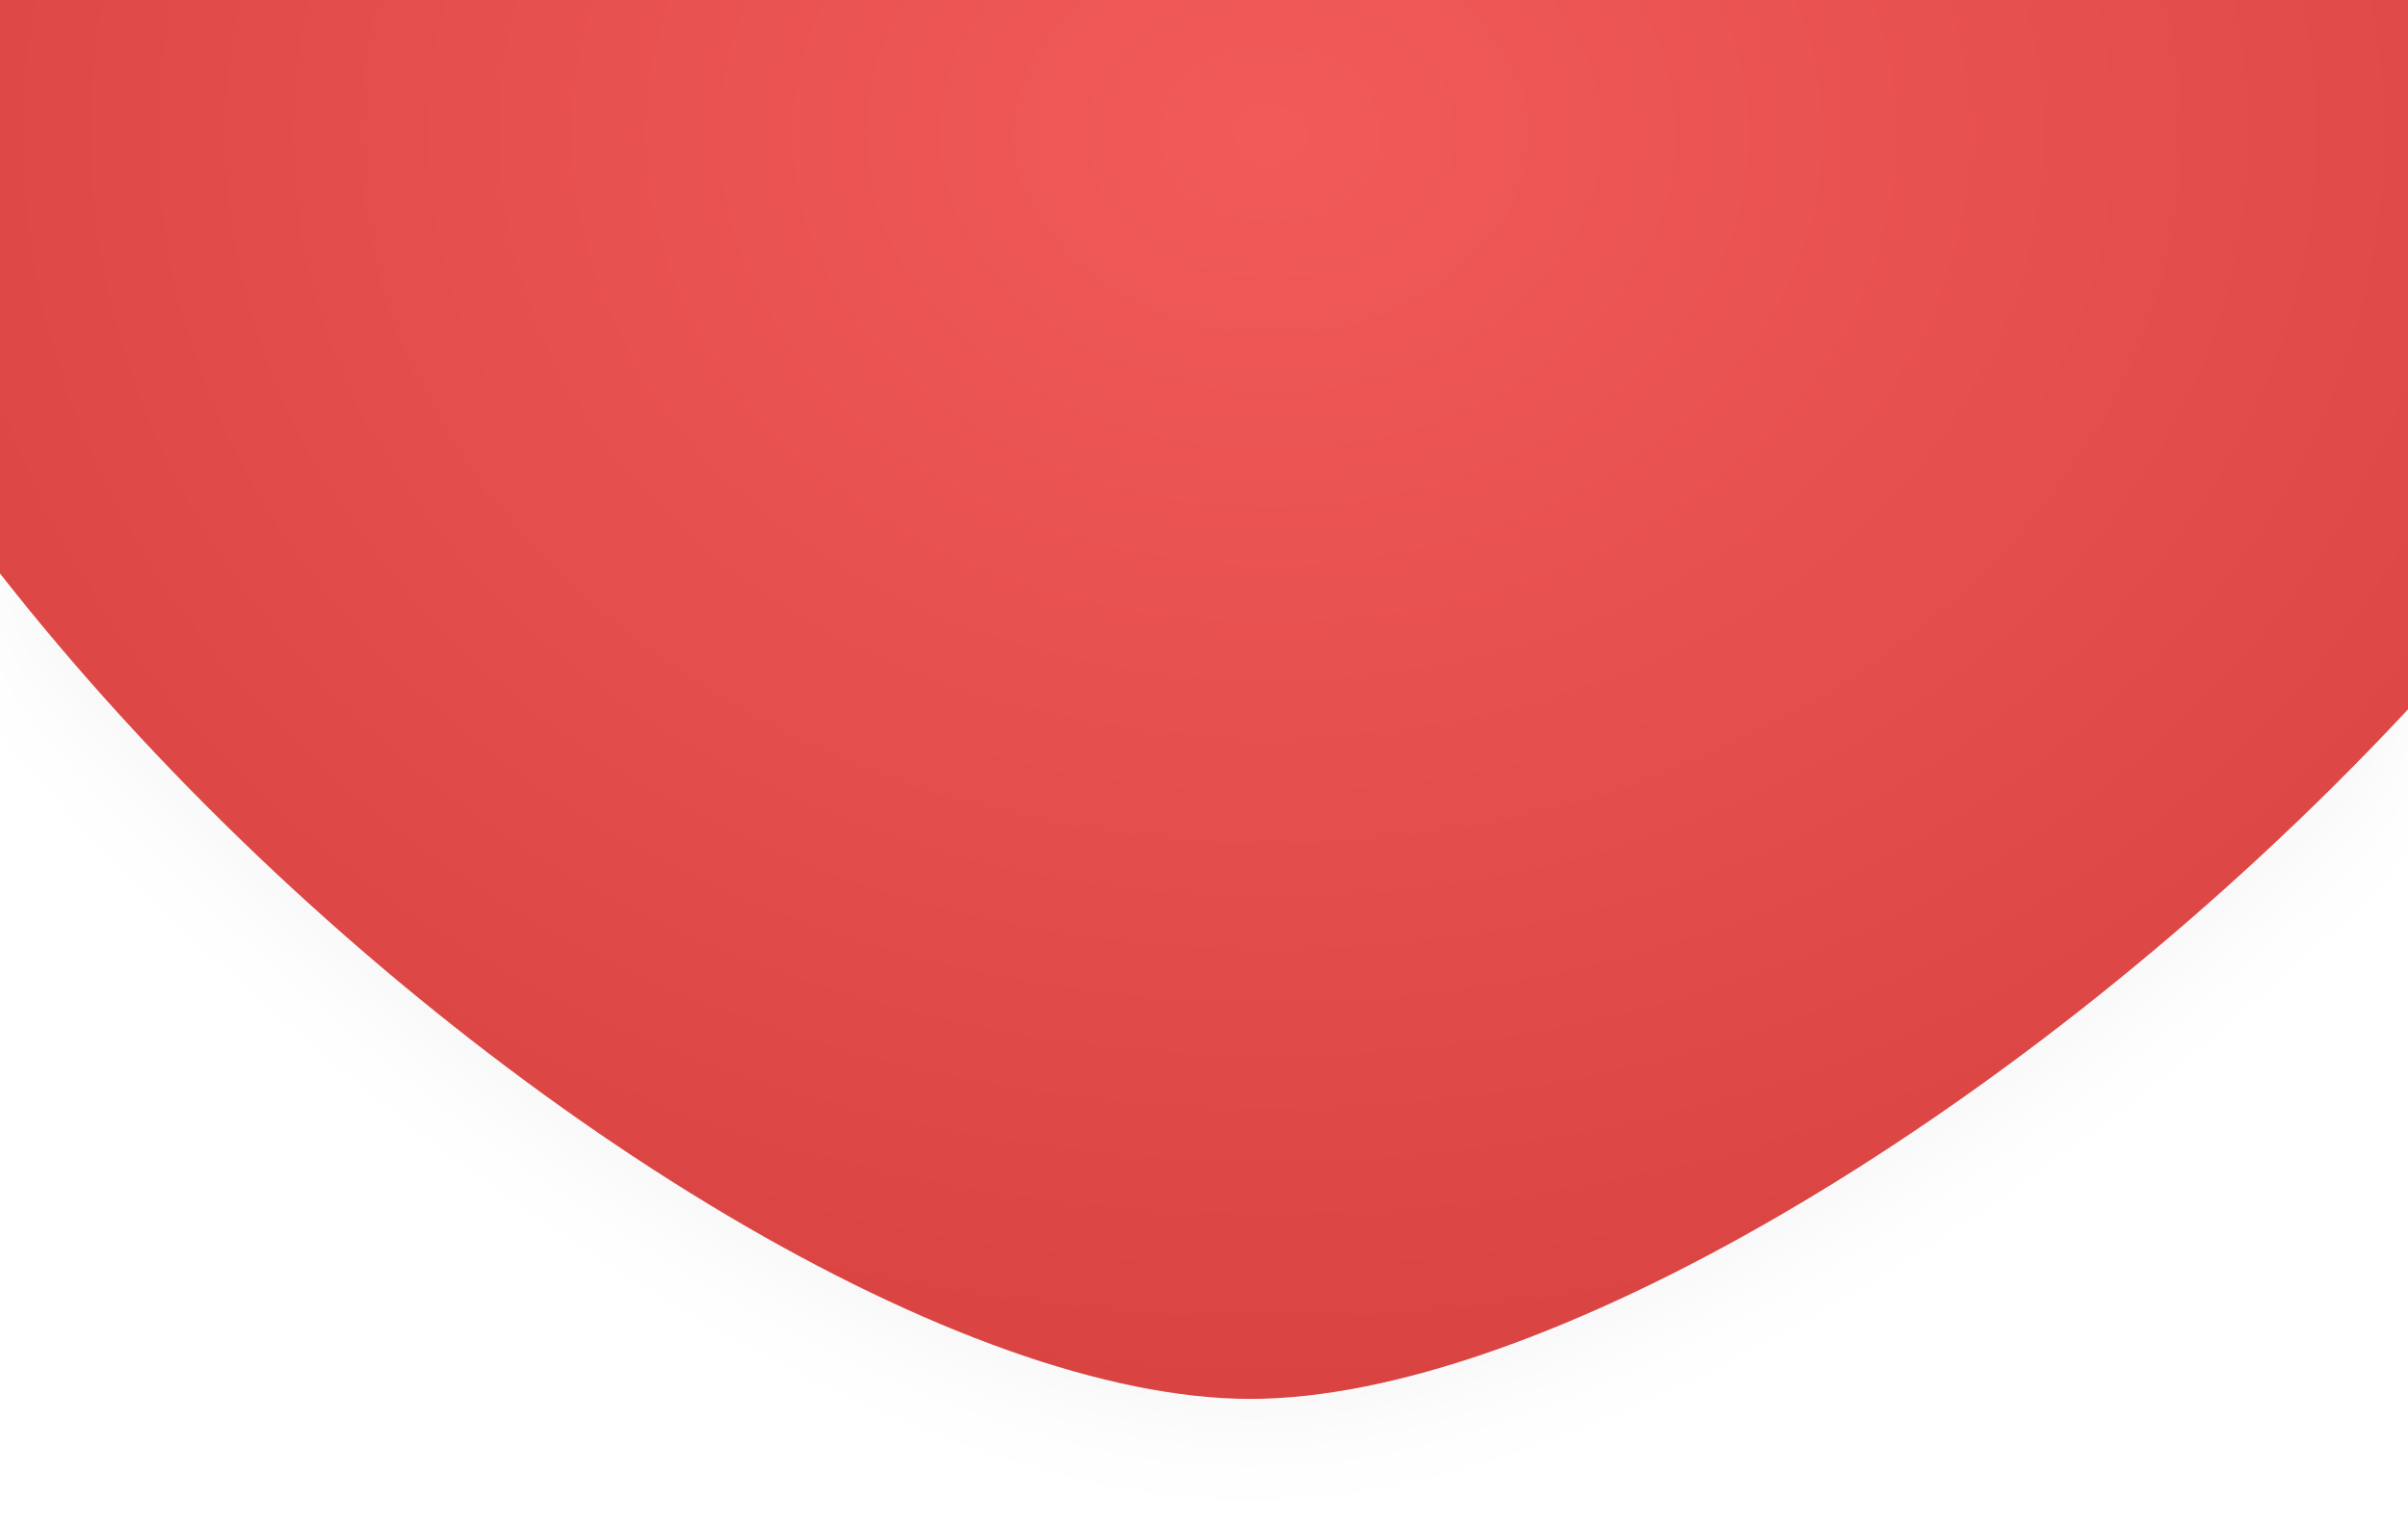
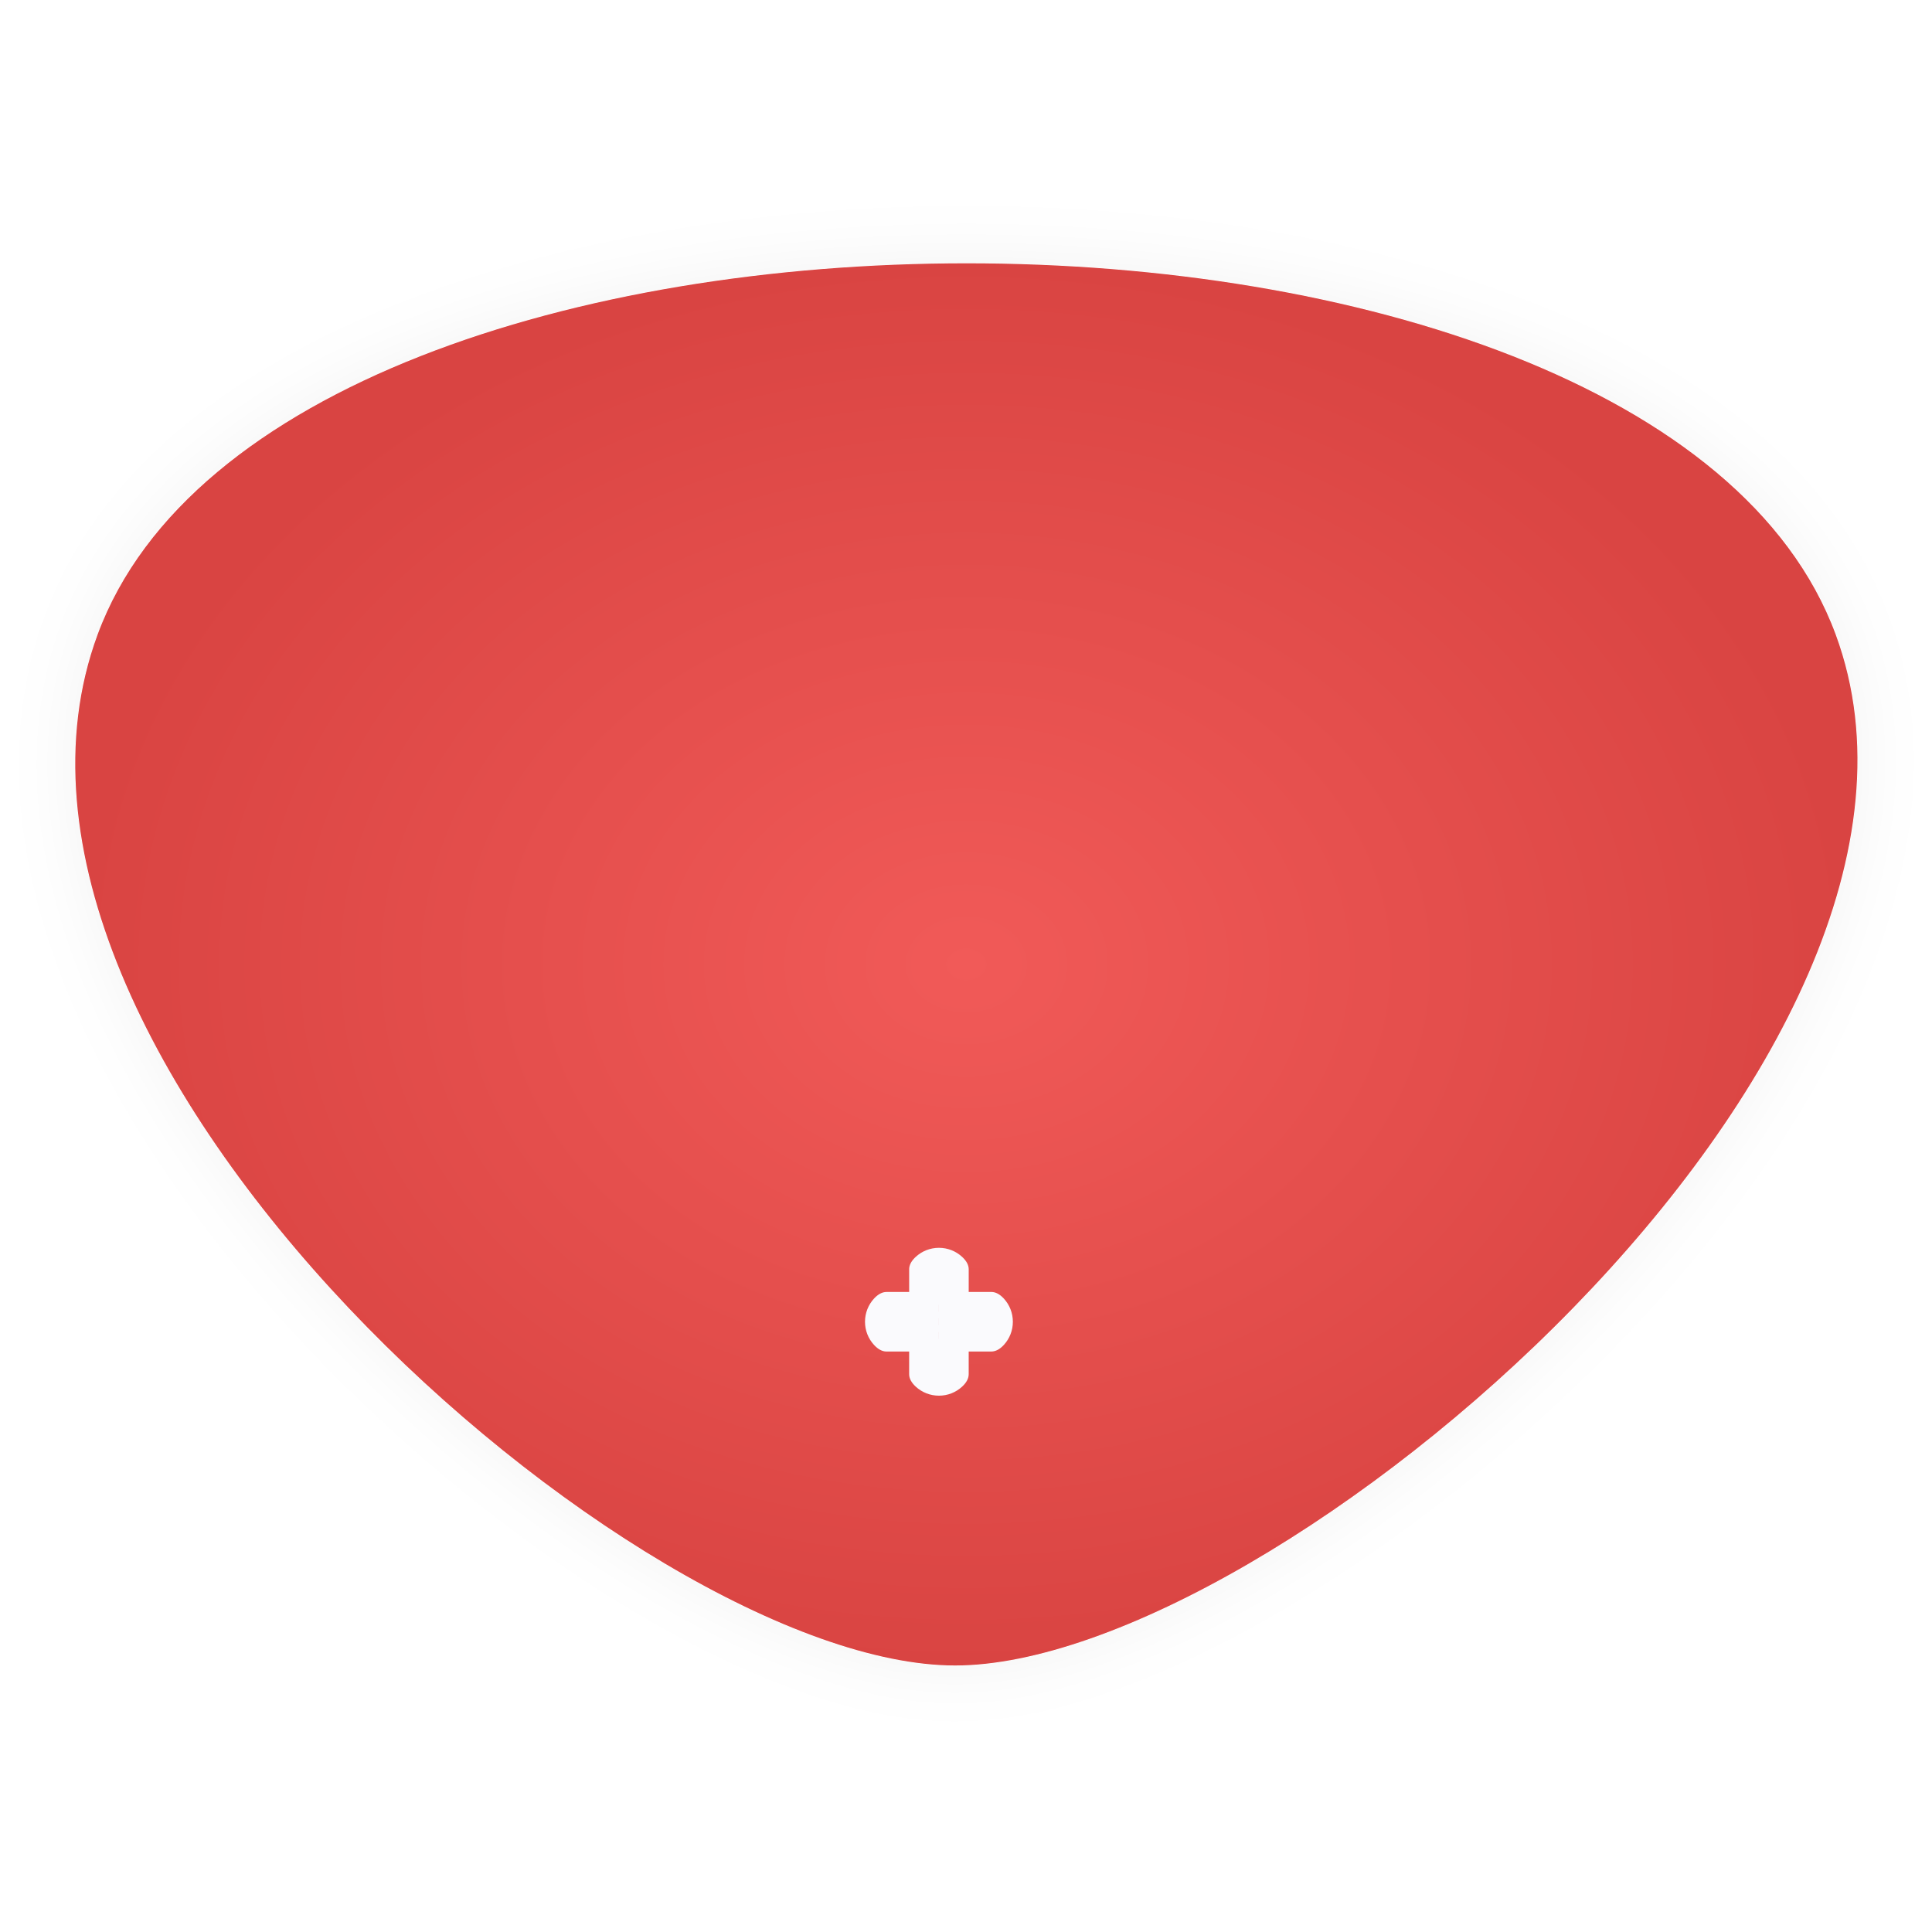
- <svg xmlns="http://www.w3.org/2000/svg" height="247" viewBox="0 0 390 247" fill="none">
-   <g filter="url(#filter0_d_552_18565)">
-     <path d="M202.496 226.524C109.515 226.524 -93.756 48.338 -48.27 -74.975C5.123 -219.724 406.632 -219.725 460.025 -74.975C505.512 48.337 295.477 226.524 202.496 226.524Z" fill="url(#paint0_radial_552_18565)" />
+ <svg xmlns="http://www.w3.org/2000/svg" width="565" height="565" viewBox="0 0 565 565" fill="none">
+   <g filter="url(#filter0_d_745_5444)">
+     <path d="M279.31 487.061C186.329 487.061 -16.942 308.875 28.544 185.562C81.937 40.813 483.446 40.813 536.839 185.562C582.326 308.874 372.291 487.061 279.31 487.061Z" fill="url(#paint0_radial_745_5444)" />
  </g>
+   <path d="M259.231 377.833C258.093 377.833 256.962 378.389 255.865 379.485C255.782 379.569 255.699 379.655 255.617 379.744C253.907 381.591 252.965 384.002 252.964 386.535C252.964 389.069 253.906 391.482 255.618 393.33C256.794 394.601 258.013 395.245 259.239 395.245L274.581 395.244L274.584 377.832L259.231 377.833Z" fill="#FAFAFD" />
+   <path d="M289.936 395.241C291.16 395.24 292.376 394.597 293.551 393.329C295.261 391.482 296.203 389.071 296.203 386.539C296.203 384.005 295.261 381.591 293.549 379.743C292.373 378.472 291.154 377.828 289.928 377.828L274.584 377.829L274.581 395.241L289.936 395.241Z" fill="#FAFAFD" />
+   <path d="M274.586 408.156C277.118 408.156 279.529 407.214 281.376 405.504C282.644 404.329 283.287 403.113 283.287 401.889L283.292 371.192C283.292 369.966 282.648 368.747 281.377 367.571C279.529 365.859 277.115 364.917 274.581 364.917C272.049 364.918 269.638 365.86 267.791 367.57C267.702 367.652 267.615 367.735 267.532 367.818C266.435 368.915 265.88 370.046 265.88 371.184L265.875 401.881C265.875 403.108 266.519 404.326 267.79 405.502C269.638 407.214 272.052 408.156 274.586 408.156ZM279.509 386.536C279.509 387.08 279.068 387.521 278.524 387.521C277.98 387.521 277.539 387.08 277.539 386.536C277.539 385.992 277.98 385.551 278.524 385.551C279.068 385.551 279.509 385.992 279.509 386.536ZM275.569 382.596C275.569 383.14 275.128 383.581 274.584 383.581C274.04 383.581 273.599 383.14 273.599 382.596C273.599 382.052 274.04 381.611 274.584 381.611C275.128 381.611 275.569 382.052 275.569 382.596ZM279.509 382.596C279.509 383.14 279.068 383.581 278.524 383.581C277.98 383.581 277.539 383.14 277.539 382.596C277.539 382.052 277.98 381.611 278.524 381.611C279.068 381.611 279.509 382.051 279.509 382.596ZM269.659 382.597C269.659 382.053 270.1 381.612 270.644 381.612C271.188 381.612 271.629 382.053 271.629 382.597C271.629 383.141 271.188 383.582 270.644 383.582C270.1 383.582 269.659 383.141 269.659 382.597ZM273.598 386.537C273.599 385.993 274.04 385.552 274.584 385.552C275.128 385.551 275.569 385.992 275.569 386.536C275.568 387.08 275.127 387.522 274.583 387.522C274.039 387.522 273.598 387.081 273.598 386.537ZM277.538 390.477C277.538 389.933 277.979 389.491 278.523 389.491C279.067 389.491 279.508 389.932 279.508 390.476C279.508 391.02 279.067 391.461 278.523 391.462C277.979 391.462 277.538 391.021 277.538 390.477ZM269.658 386.537C269.658 385.993 270.099 385.552 270.644 385.552C271.188 385.552 271.629 385.993 271.628 386.537C271.628 387.081 271.187 387.522 270.643 387.522C270.099 387.522 269.658 387.081 269.658 386.537ZM273.598 390.477C273.598 389.933 274.039 389.492 274.583 389.492C275.127 389.492 275.568 389.933 275.568 390.477C275.568 391.021 275.127 391.462 274.583 391.462C274.039 391.462 273.598 391.021 273.598 390.477ZM269.658 390.478C269.658 389.934 270.099 389.493 270.643 389.493C271.187 389.492 271.628 389.933 271.628 390.477C271.628 391.021 271.187 391.463 270.643 391.463C270.099 391.463 269.658 391.022 269.658 390.478Z" fill="#FAFAFD" />
  <defs>
-     <filter id="filter0_d_552_18565" x="-74.814" y="-203.537" width="561.205" height="450.061" filterUnits="userSpaceOnUse" color-interpolation-filters="sRGB">
+     <filter id="filter0_d_745_5444" x="2" y="57" width="561.204" height="450.061" filterUnits="userSpaceOnUse" color-interpolation-filters="sRGB">
      <feFlood flood-opacity="0" result="BackgroundImageFix" />
      <feColorMatrix in="SourceAlpha" type="matrix" values="0 0 0 0 0 0 0 0 0 0 0 0 0 0 0 0 0 0 127 0" result="hardAlpha" />
      <feOffset />
      <feGaussianBlur stdDeviation="10" />
      <feComposite in2="hardAlpha" operator="out" />
      <feColorMatrix type="matrix" values="0 0 0 0 0 0 0 0 0 0 0 0 0 0 0 0 0 0 0.05 0" />
-       <feBlend mode="normal" in2="BackgroundImageFix" result="effect1_dropShadow_552_18565" />
-       <feBlend mode="normal" in="SourceGraphic" in2="effect1_dropShadow_552_18565" result="shape" />
+       <feBlend mode="normal" in2="BackgroundImageFix" result="effect1_dropShadow_745_5444" />
+       <feBlend mode="normal" in="SourceGraphic" in2="effect1_dropShadow_745_5444" result="shape" />
    </filter>
-     <radialGradient id="paint0_radial_552_18565" cx="0" cy="0" r="1" gradientUnits="userSpaceOnUse" gradientTransform="translate(205.788 21.4935) rotate(90) scale(205.031 260.602)">
+     <radialGradient id="paint0_radial_745_5444" cx="0" cy="0" r="1" gradientUnits="userSpaceOnUse" gradientTransform="translate(282.602 282.031) rotate(90) scale(205.031 260.602)">
      <stop stop-color="#F15A58" />
      <stop offset="1" stop-color="#D94442" />
    </radialGradient>
  </defs>
</svg>
